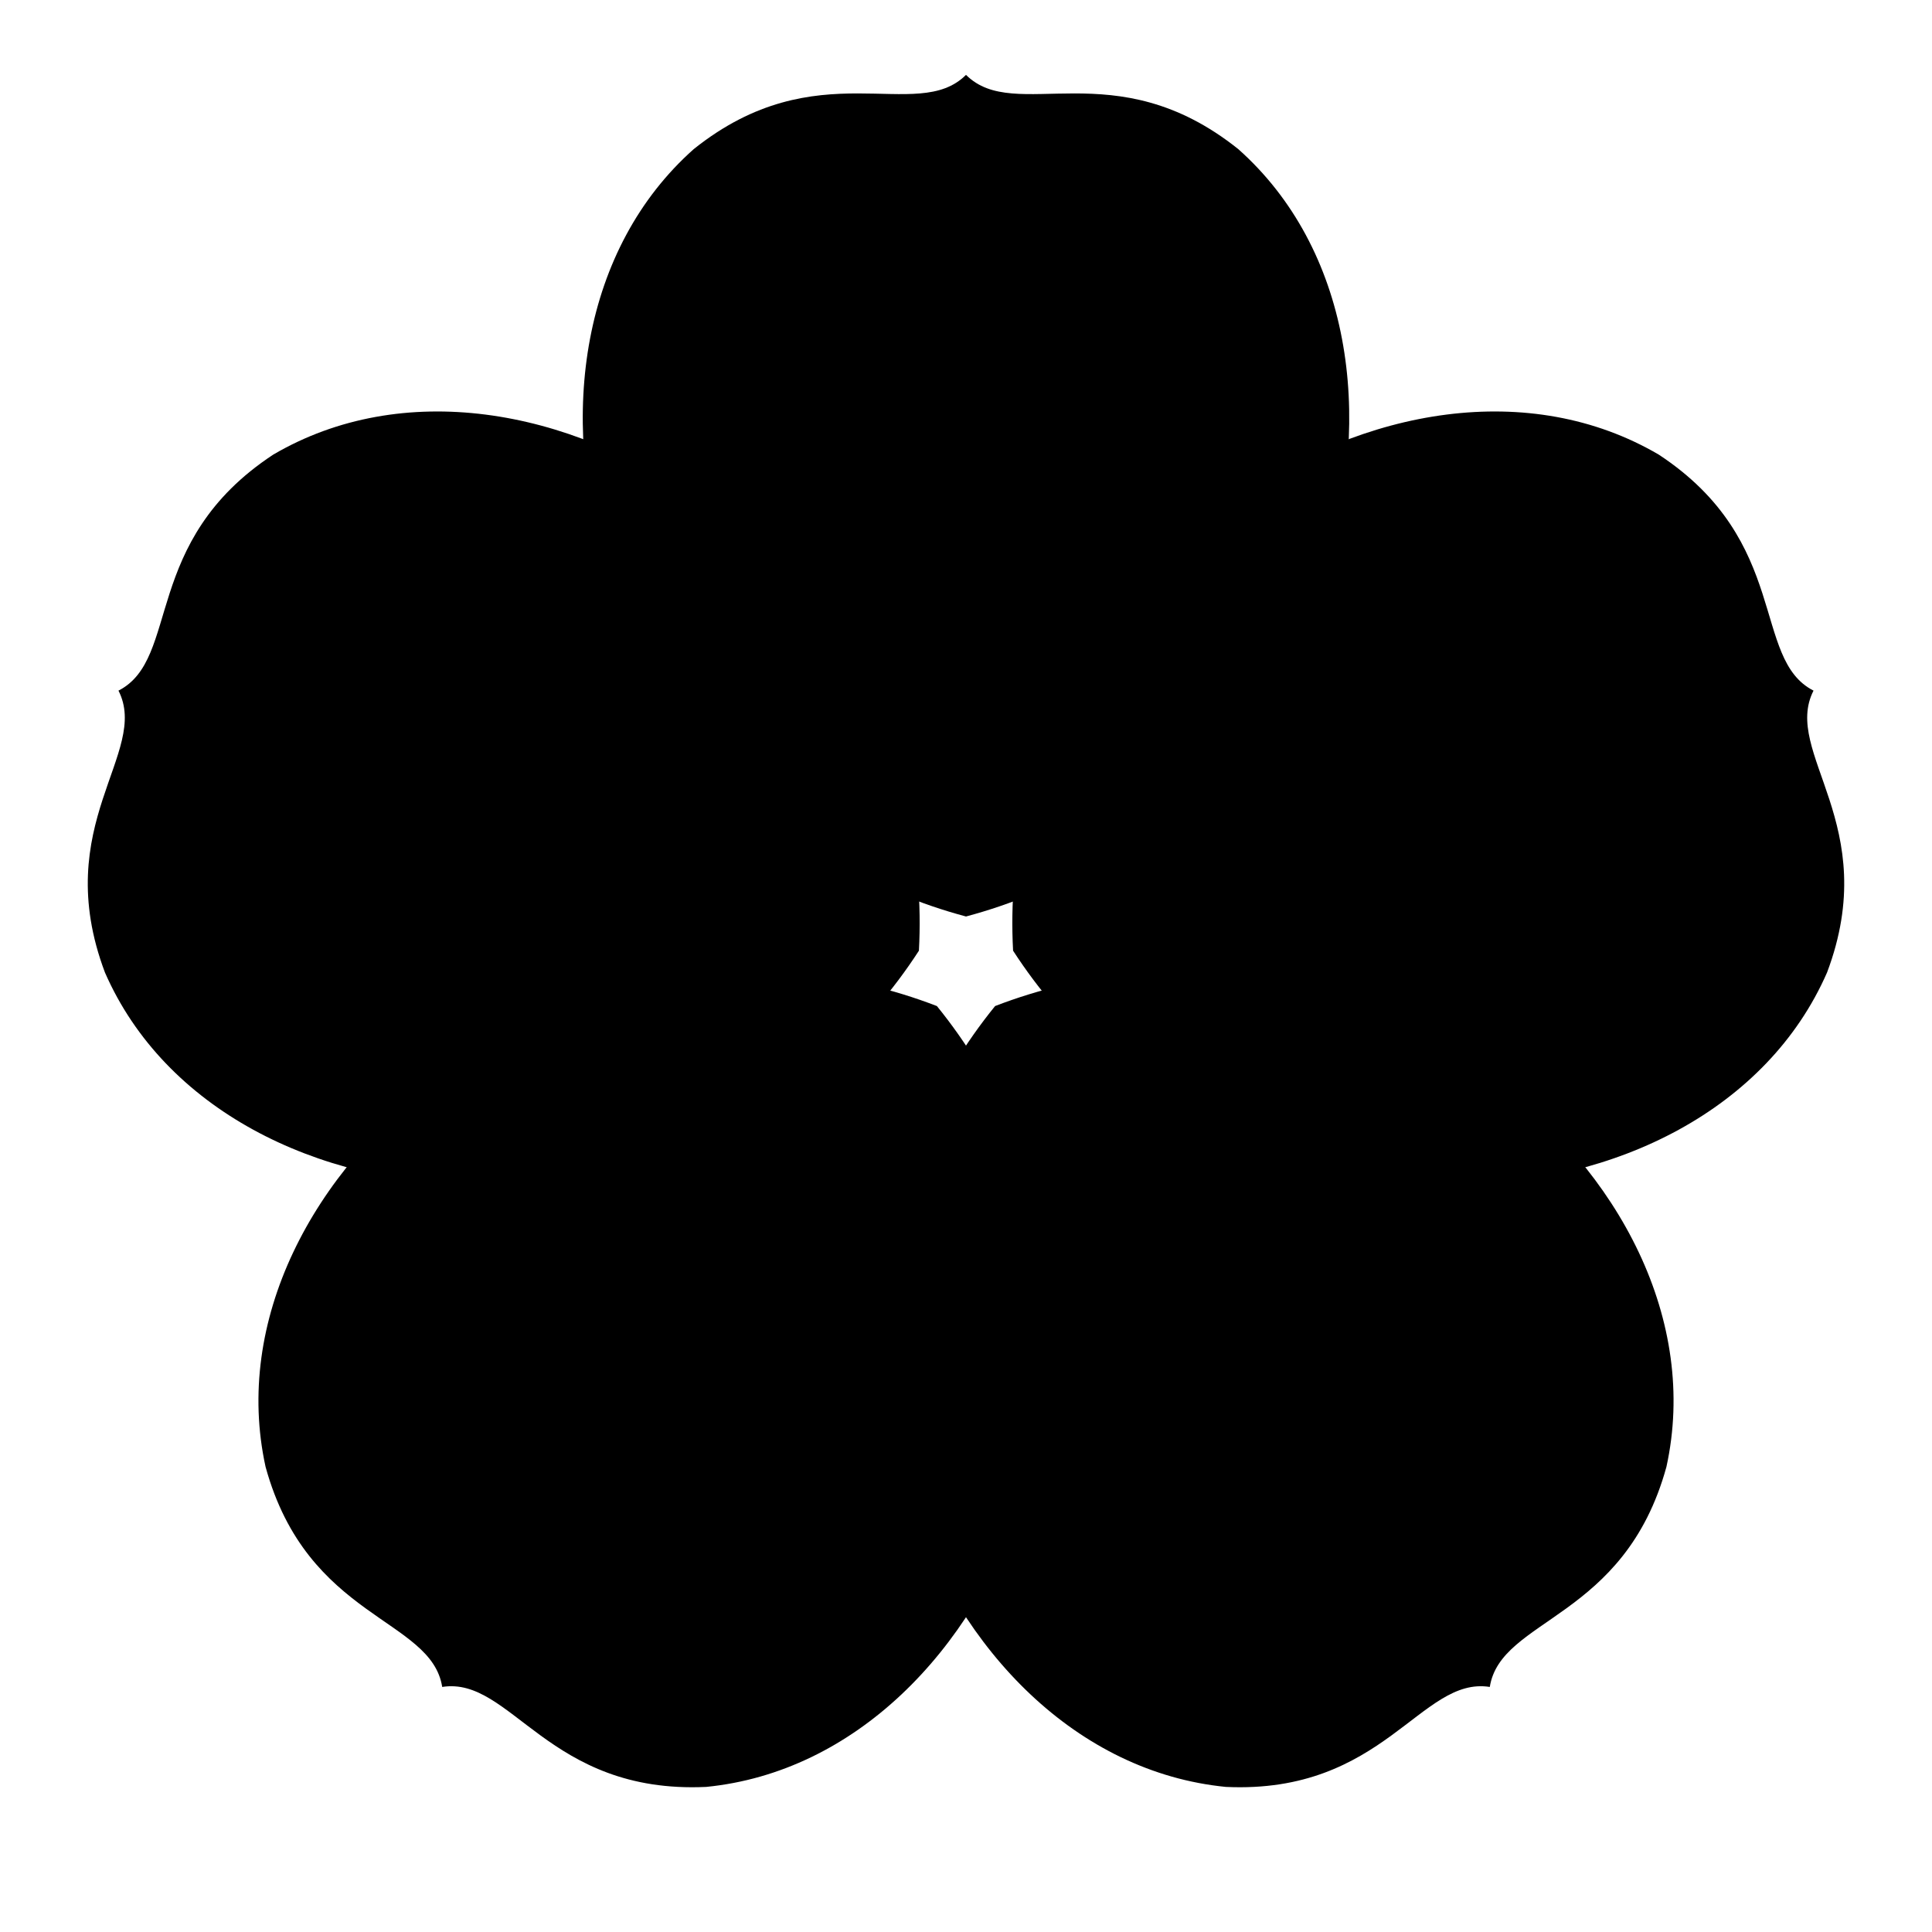
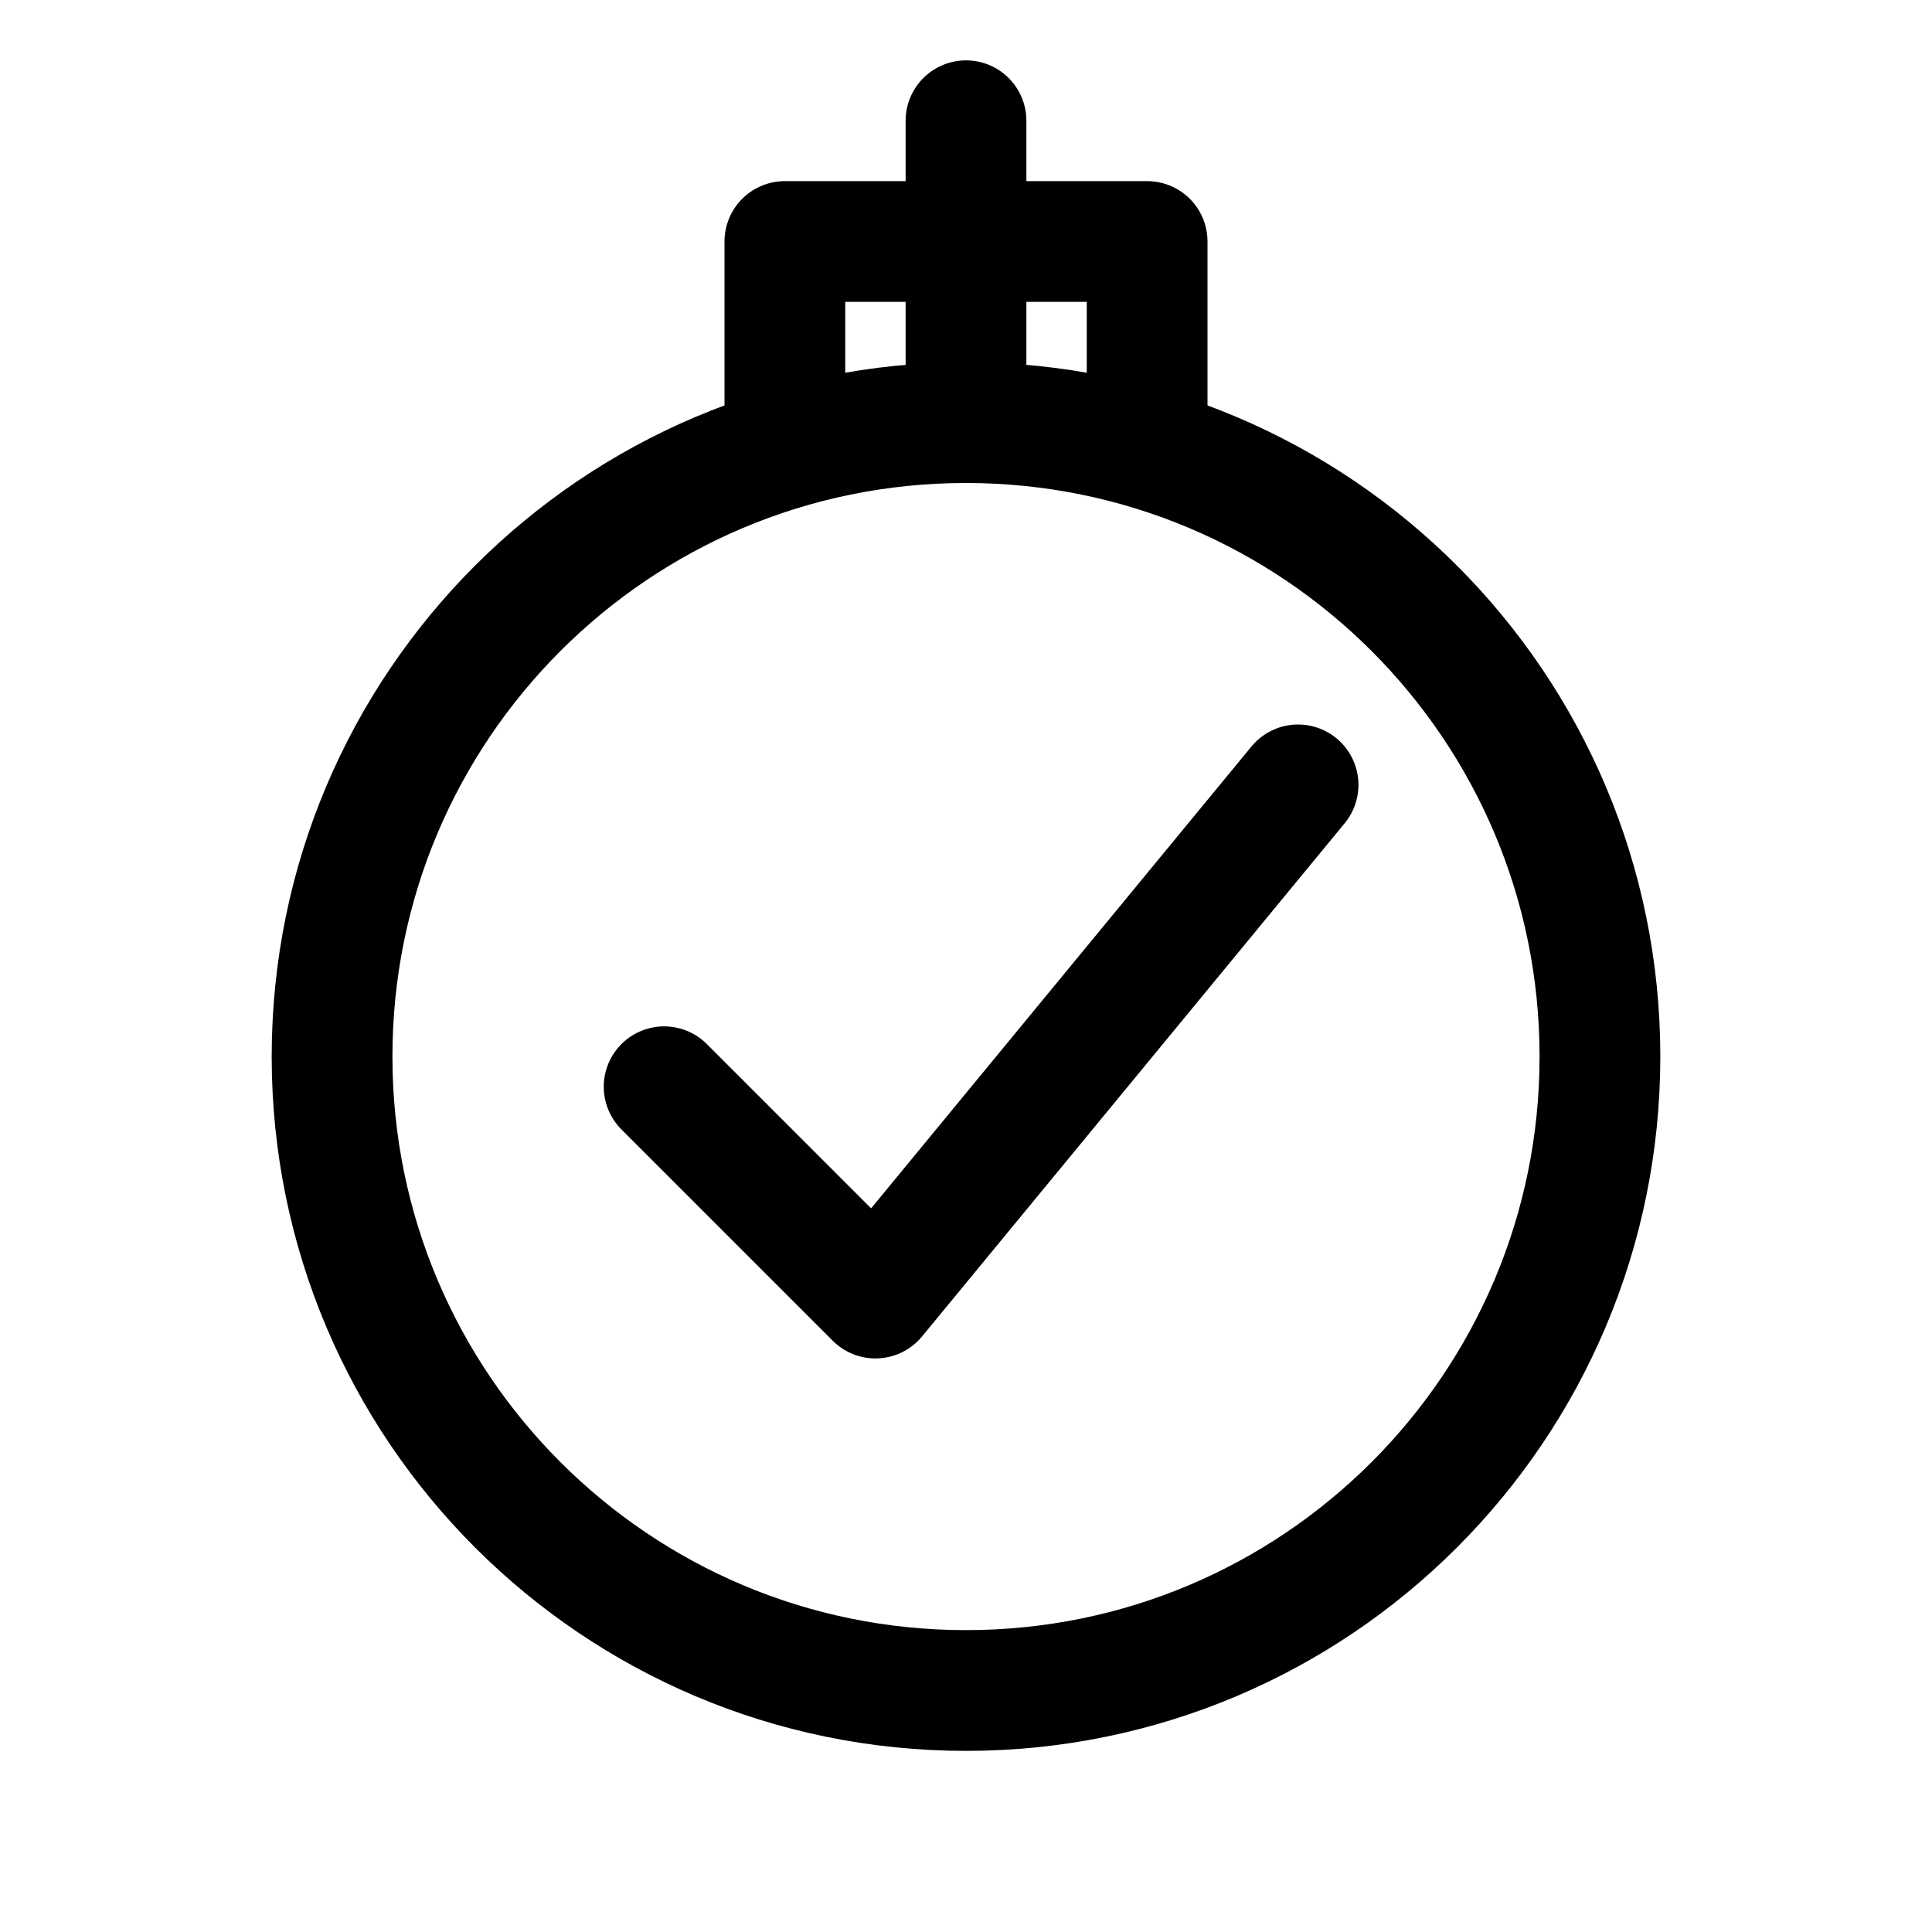
<svg xmlns="http://www.w3.org/2000/svg" width="64" height="64" viewBox="0 0 64 64">
-   <g transform="translate(32 32) scale(0.082)" fill="#000">
-     <path transform="rotate(0)" d="M0 -20 C -150 -60 -200 -250 -110 -330 C -60 -370 -20 -340 0 -360 C 20 -340 60 -370 110 -330 C 200 -250 150 -60 0 -20 Z" />
-     <path transform="rotate(72)" d="M0 -20 C -150 -60 -200 -250 -110 -330 C -60 -370 -20 -340 0 -360 C 20 -340 60 -370 110 -330 C 200 -250 150 -60 0 -20 Z" />
-     <path transform="rotate(144)" d="M0 -20 C -150 -60 -200 -250 -110 -330 C -60 -370 -20 -340 0 -360 C 20 -340 60 -370 110 -330 C 200 -250 150 -60 0 -20 Z" />
-     <path transform="rotate(216)" d="M0 -20 C -150 -60 -200 -250 -110 -330 C -60 -370 -20 -340 0 -360 C 20 -340 60 -370 110 -330 C 200 -250 150 -60 0 -20 Z" />
-     <path transform="rotate(288)" d="M0 -20 C -150 -60 -200 -250 -110 -330 C -60 -370 -20 -340 0 -360 C 20 -340 60 -370 110 -330 C 200 -250 150 -60 0 -20 Z" />
+   <g fill="none" stroke="#000" stroke-width="4" stroke-linecap="round" stroke-linejoin="round">
+     <circle cx="32" cy="35" r="21" />
+     <path d="M26 14V8h12v6M32 4v8" />
+     <path d="M22 36l7 7 14-17" />
  </g>
</svg>
